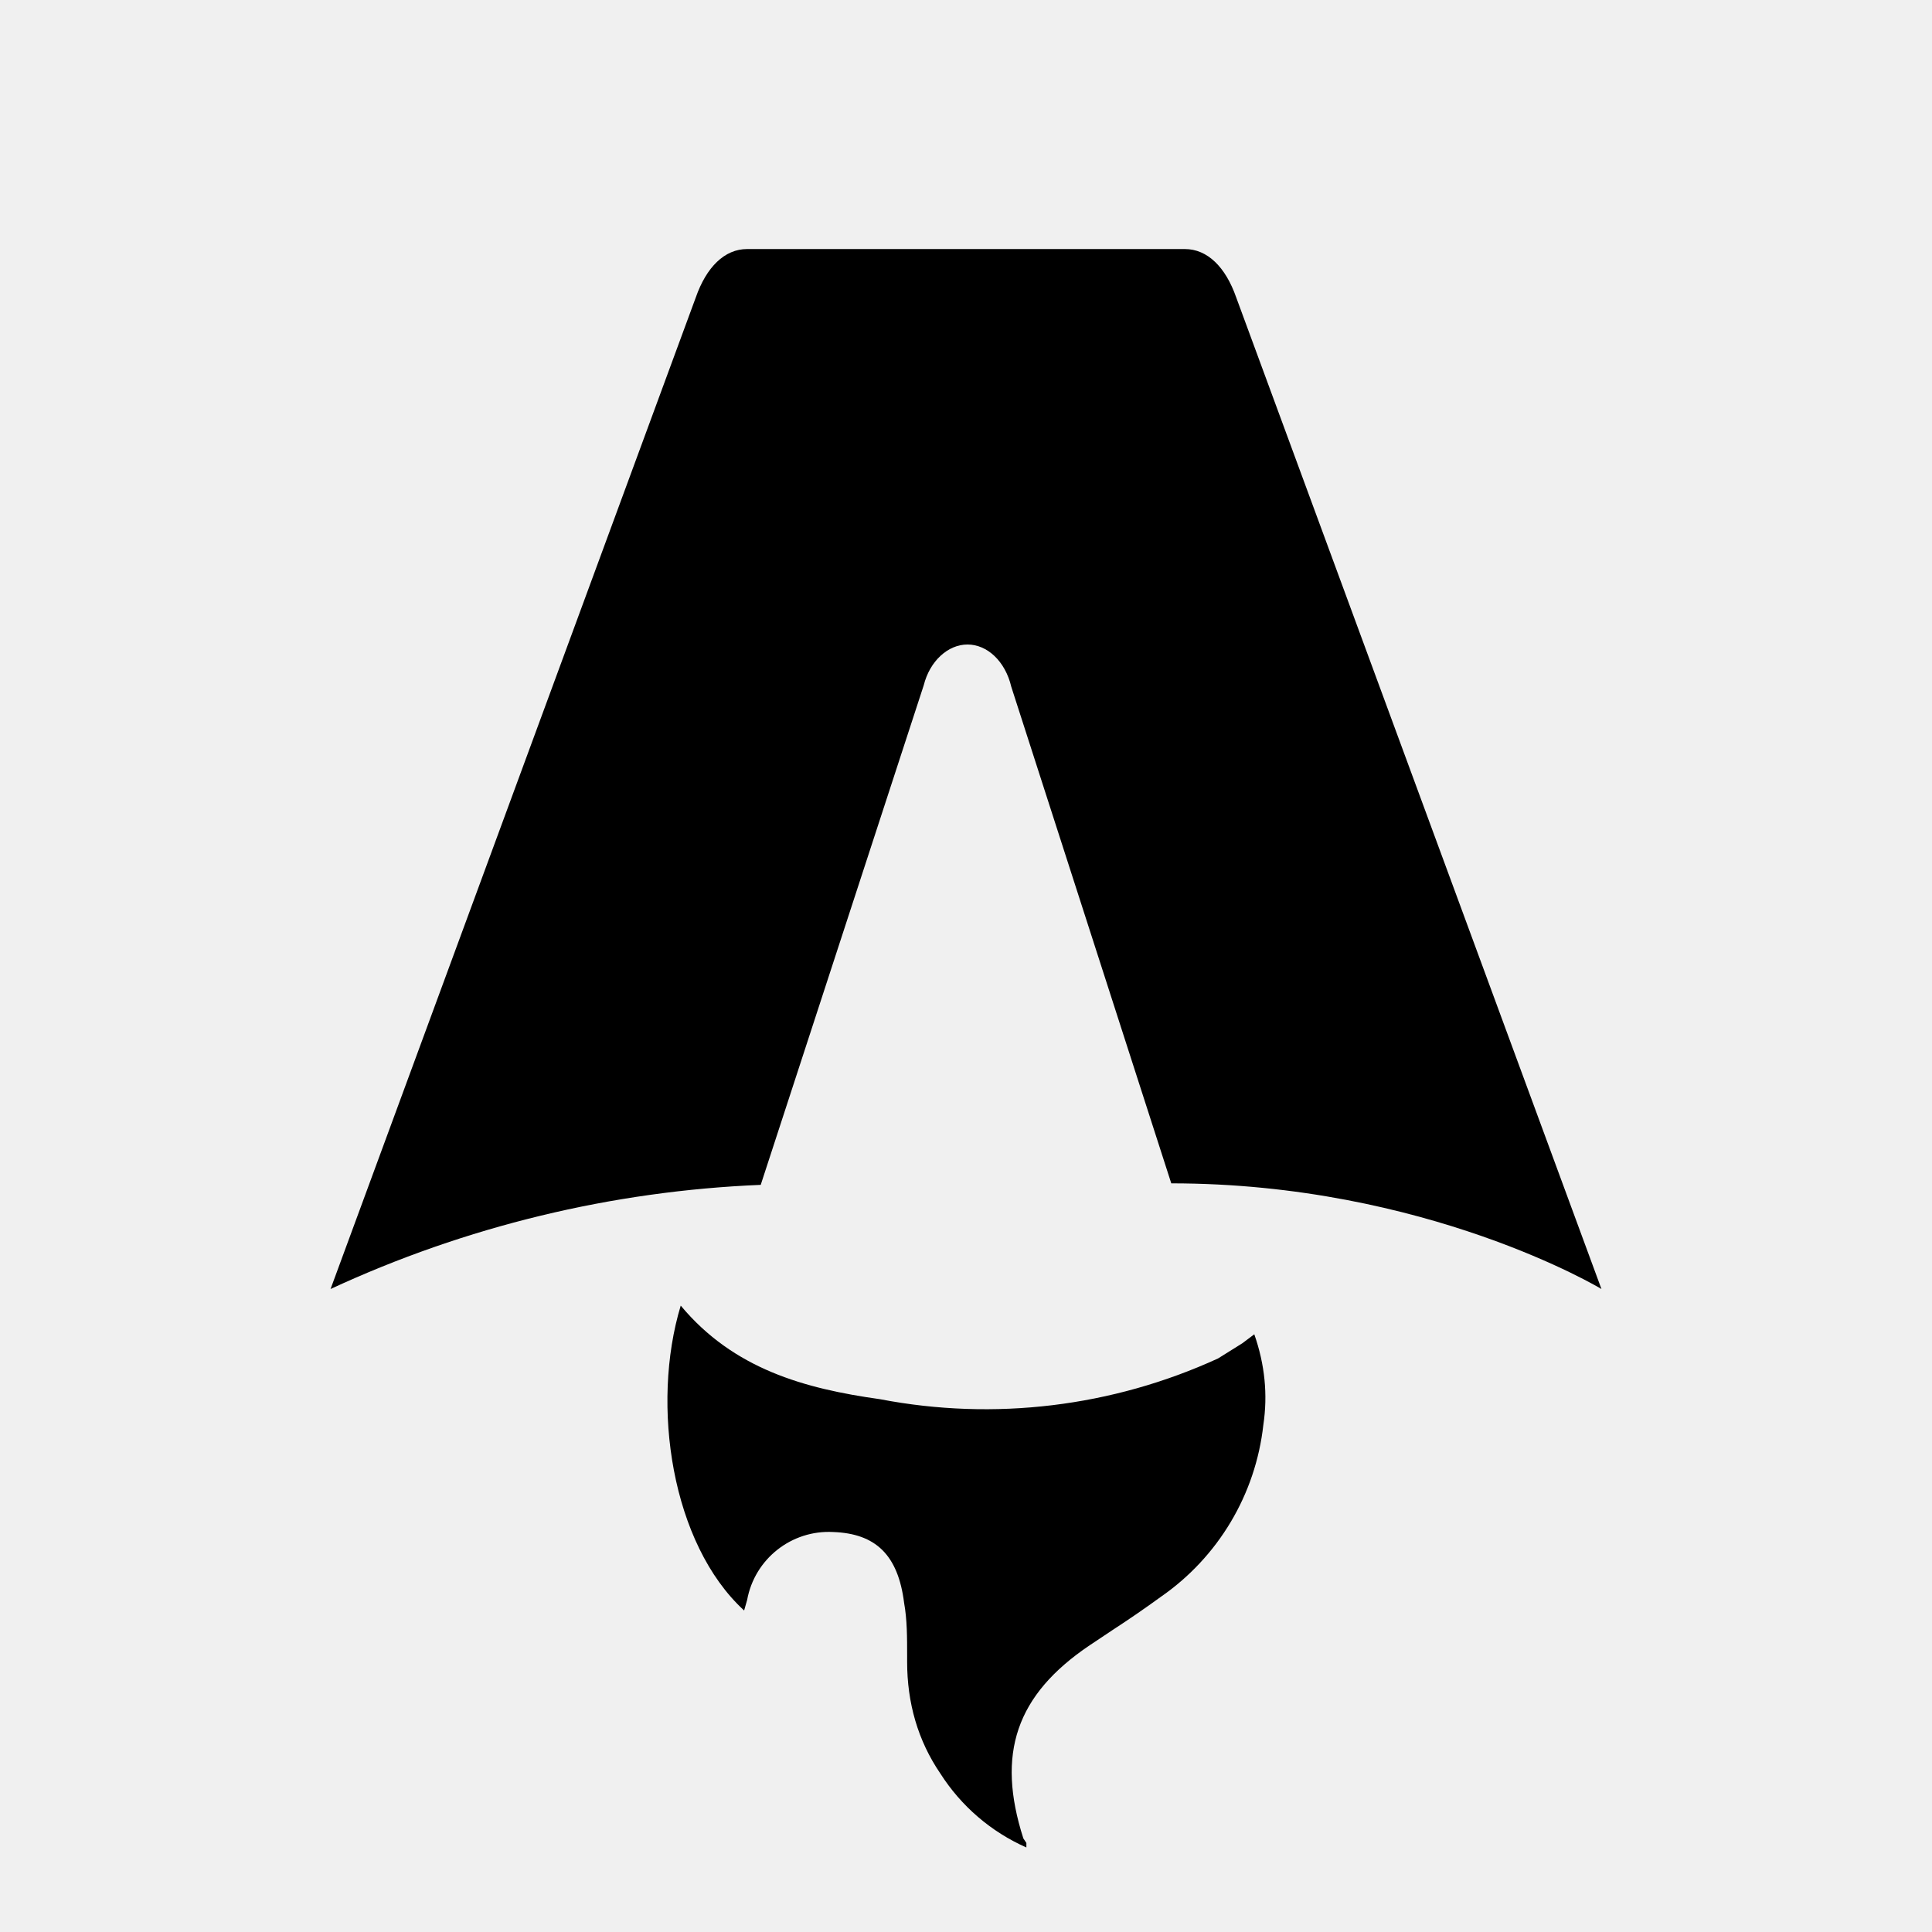
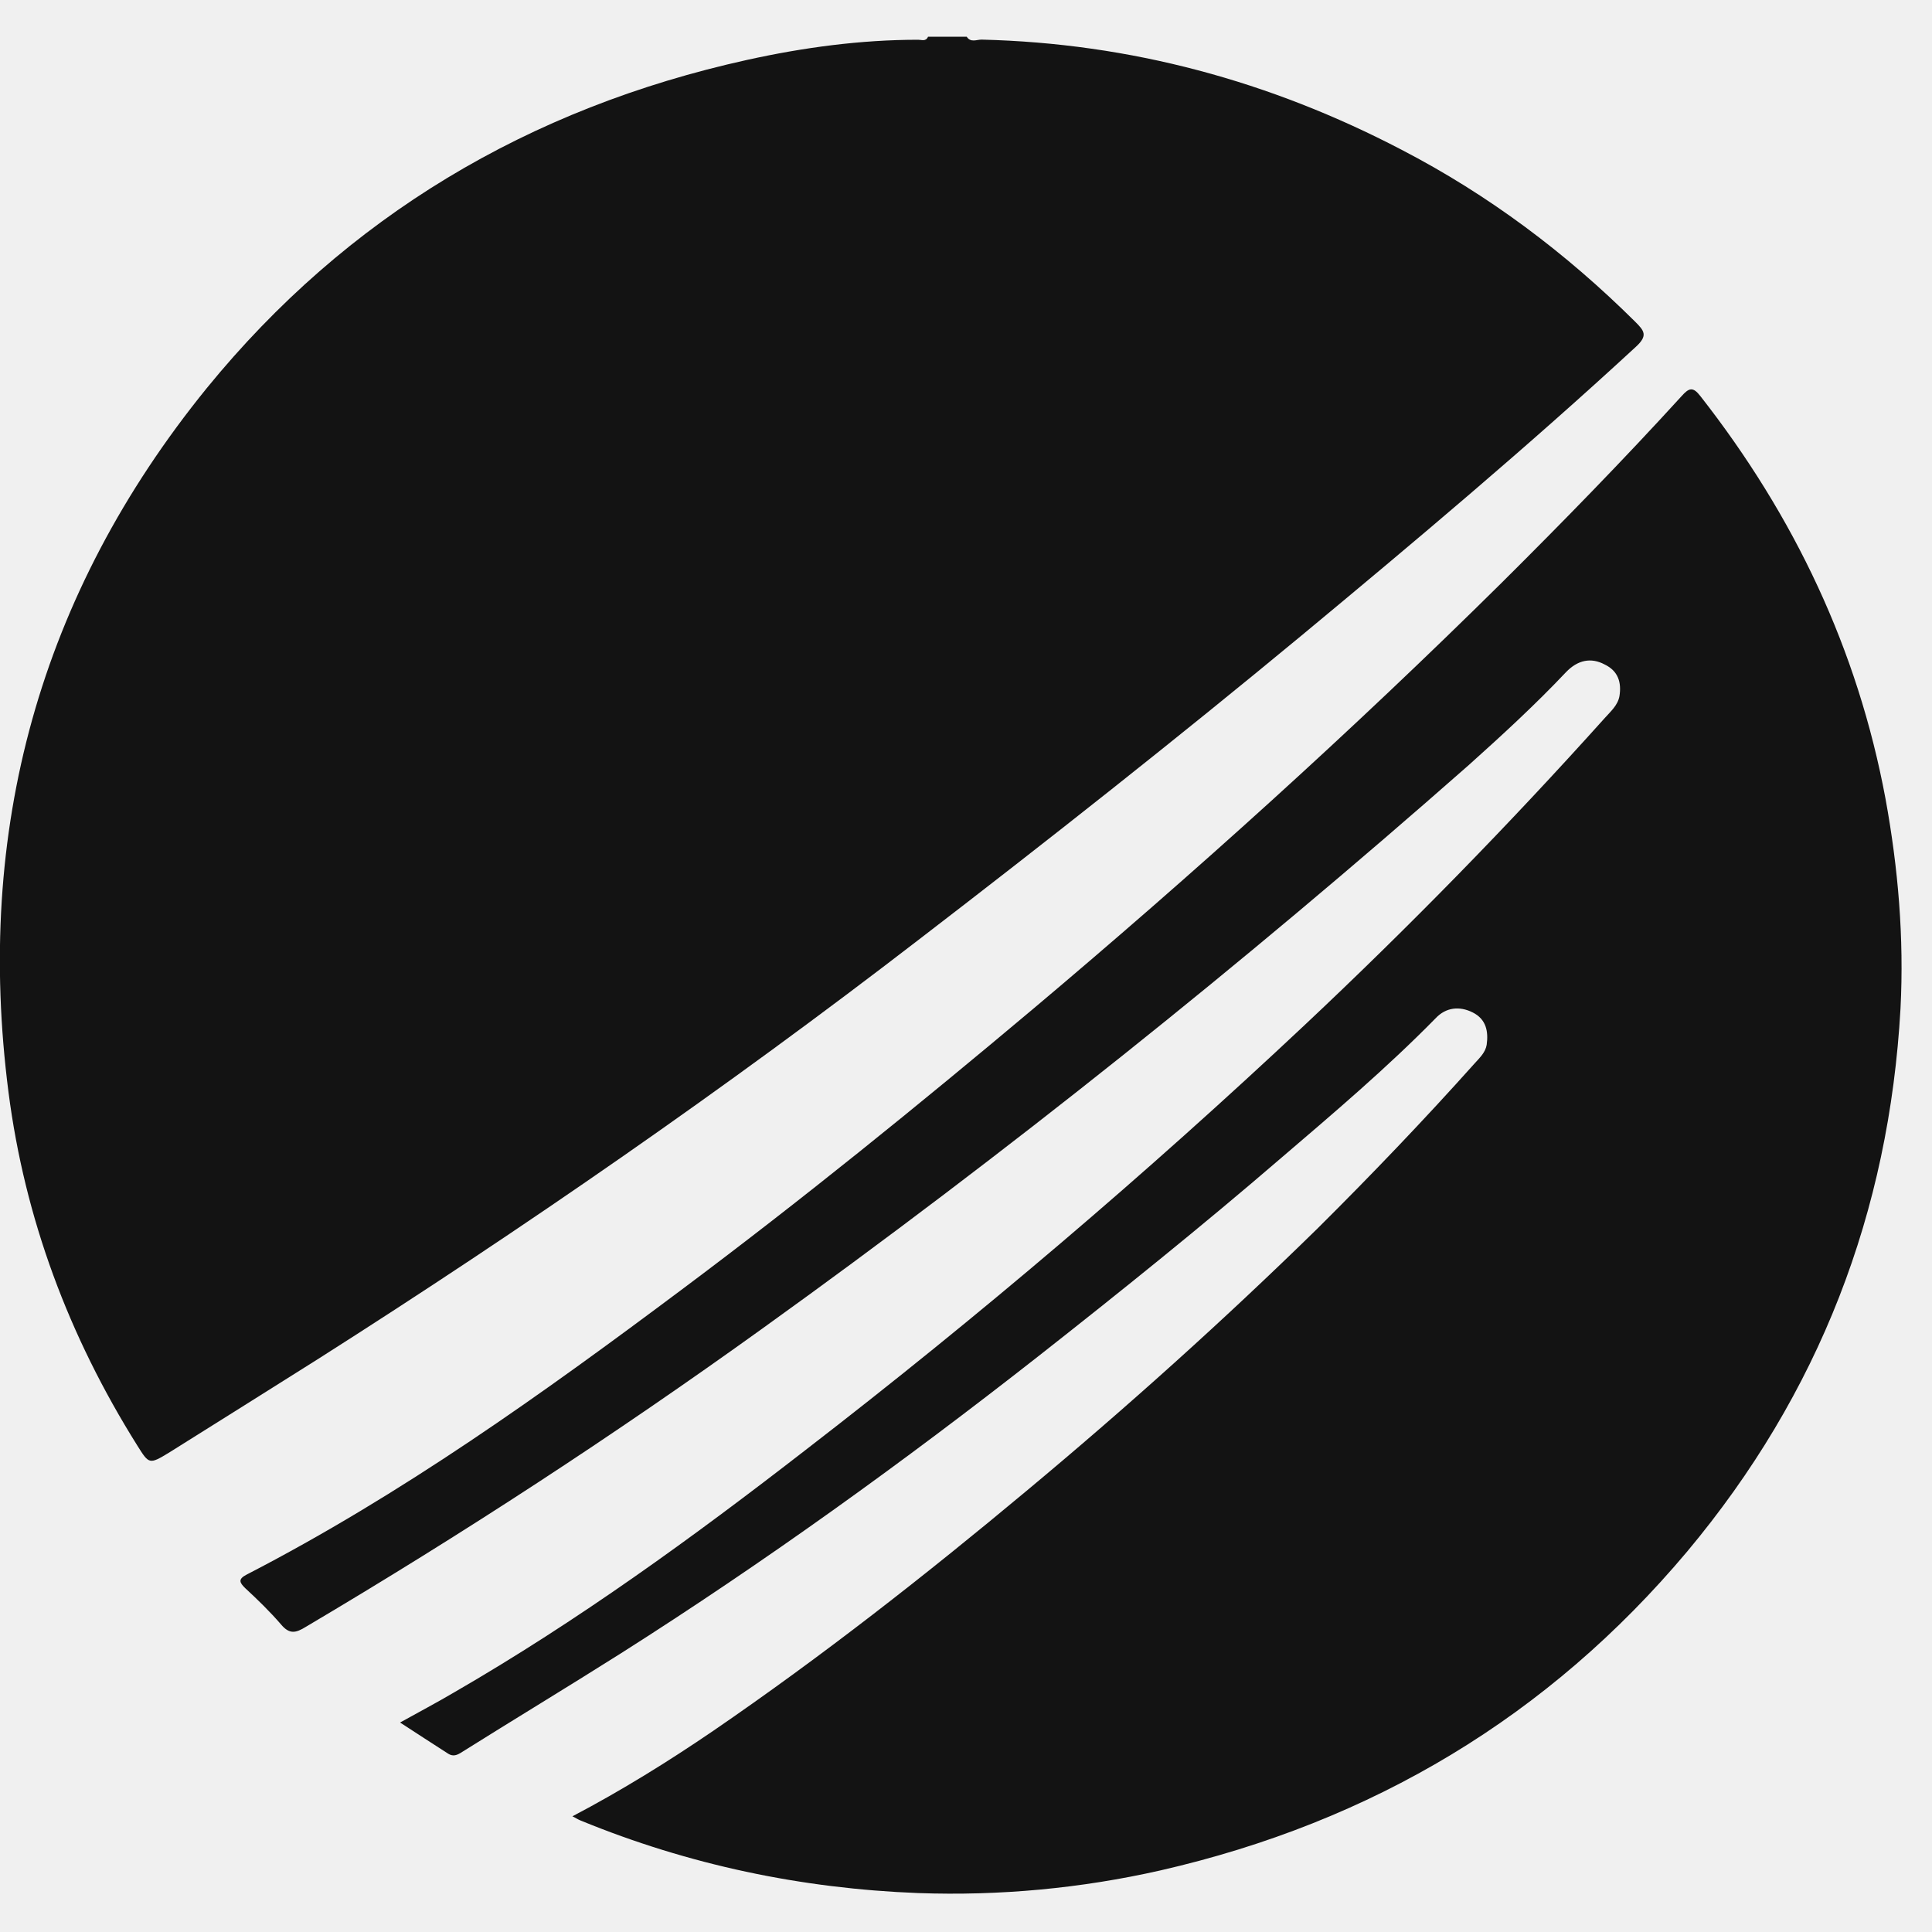
- <svg xmlns="http://www.w3.org/2000/svg" fill="none" viewBox="0 0 128 128">
-   <path d="M50.4 78.5a75.1 75.1 0 0 0-28.5 6.9l24.2-65.7c.7-2 1.9-3.2 3.4-3.2h29c1.5 0 2.7 1.2 3.4 3.2l24.2 65.7s-11.6-7-28.5-7L67 45.5c-.4-1.7-1.6-2.8-2.9-2.8-1.3 0-2.5 1.1-2.9 2.7L50.4 78.5Zm-1.1 28.2Zm-4.2-20.2c-2 6.6-.6 15.8 4.2 20.2a17.5 17.5 0 0 1 .2-.7 5.5 5.5 0 0 1 5.7-4.5c2.8.1 4.3 1.5 4.7 4.7.2 1.1.2 2.3.2 3.5v.4c0 2.7.7 5.2 2.2 7.4a13 13 0 0 0 5.7 4.9v-.3l-.2-.3c-1.8-5.6-.5-9.5 4.4-12.8l1.5-1a73 73 0 0 0 3.2-2.2 16 16 0 0 0 6.8-11.4c.3-2 .1-4-.6-6l-.8.6-1.6 1a37 37 0 0 1-22.4 2.7c-5-.7-9.7-2-13.2-6.2Z" />
-   <style>
-         path { fill: #000; }
-         @media (prefers-color-scheme: dark) {
-             path { fill: #FFF; }
-         }
-     </style>
+ <svg xmlns="http://www.w3.org/2000/svg" width="40" height="40" viewBox="0 0 40 40" fill="none">
+   <path fill-rule="evenodd" clip-rule="evenodd" d="M20.015 0.76C20.094 0.887 20.221 0.82 20.322 0.82C23.408 0.895 26.299 1.681 29.017 3.1C30.822 4.036 32.421 5.238 33.855 6.661C34.042 6.849 34.125 6.946 33.867 7.182C31.623 9.253 29.298 11.207 26.95 13.155C24.348 15.308 21.696 17.401 19.019 19.457C15.016 22.542 10.86 25.418 6.591 28.133C5.565 28.781 4.535 29.425 3.498 30.076C3.089 30.324 3.086 30.316 2.842 29.927C1.423 27.665 0.513 25.227 0.176 22.613C-0.52 17.21 0.809 12.312 4.284 8.032C7.175 4.489 10.942 2.239 15.473 1.239C16.63 0.984 17.813 0.823 19.012 0.823C19.083 0.823 19.169 0.865 19.214 0.76H20.015Z" fill="#131313" />
+   <path fill-rule="evenodd" clip-rule="evenodd" d="M11.855 37.603C12.874 37.067 13.832 36.472 14.761 35.839C17.019 34.292 19.168 32.607 21.254 30.866C23.336 29.132 25.347 27.324 27.276 25.436C28.395 24.324 29.485 23.186 30.533 22.014C30.638 21.898 30.754 21.789 30.78 21.632C30.818 21.358 30.773 21.104 30.492 20.962C30.215 20.823 29.934 20.857 29.724 21.081C28.713 22.111 27.613 23.044 26.515 23.983C24.875 25.395 23.183 26.755 21.483 28.091C18.708 30.267 15.843 32.334 12.851 34.233C11.75 34.929 10.634 35.603 9.53 36.296C9.425 36.359 9.35 36.359 9.26 36.296C8.949 36.097 8.635 35.891 8.283 35.663C8.68 35.442 9.043 35.251 9.399 35.041C11.964 33.559 14.342 31.832 16.674 30.024C20.266 27.253 23.714 24.32 27.01 21.224C29.174 19.19 31.245 17.071 33.226 14.865C33.346 14.73 33.495 14.603 33.529 14.412C33.574 14.128 33.503 13.892 33.222 13.757C32.941 13.607 32.664 13.663 32.421 13.918C31.784 14.592 31.099 15.221 30.41 15.839C25.729 19.962 20.857 23.86 15.783 27.507C12.728 29.705 9.578 31.761 6.332 33.682C6.126 33.809 5.995 33.843 5.819 33.633C5.59 33.367 5.332 33.117 5.077 32.881C4.958 32.765 4.924 32.694 5.107 32.6C8.32 30.941 11.237 28.852 14.106 26.706C16.596 24.845 19.007 22.89 21.378 20.898C24.737 18.071 27.987 15.135 31.095 12.061C32.364 10.799 33.615 9.518 34.813 8.204C34.967 8.031 35.049 7.998 35.207 8.204C37.15 10.686 38.461 13.446 39.037 16.535C39.3 17.973 39.423 19.415 39.348 20.879C39.112 25.092 37.667 28.852 34.93 32.124C32.065 35.532 28.414 37.722 24.021 38.726C22.378 39.097 20.7 39.254 19.011 39.194C16.592 39.101 14.259 38.61 12.024 37.693C11.971 37.674 11.926 37.64 11.848 37.603" fill="#131313" />
</svg>
